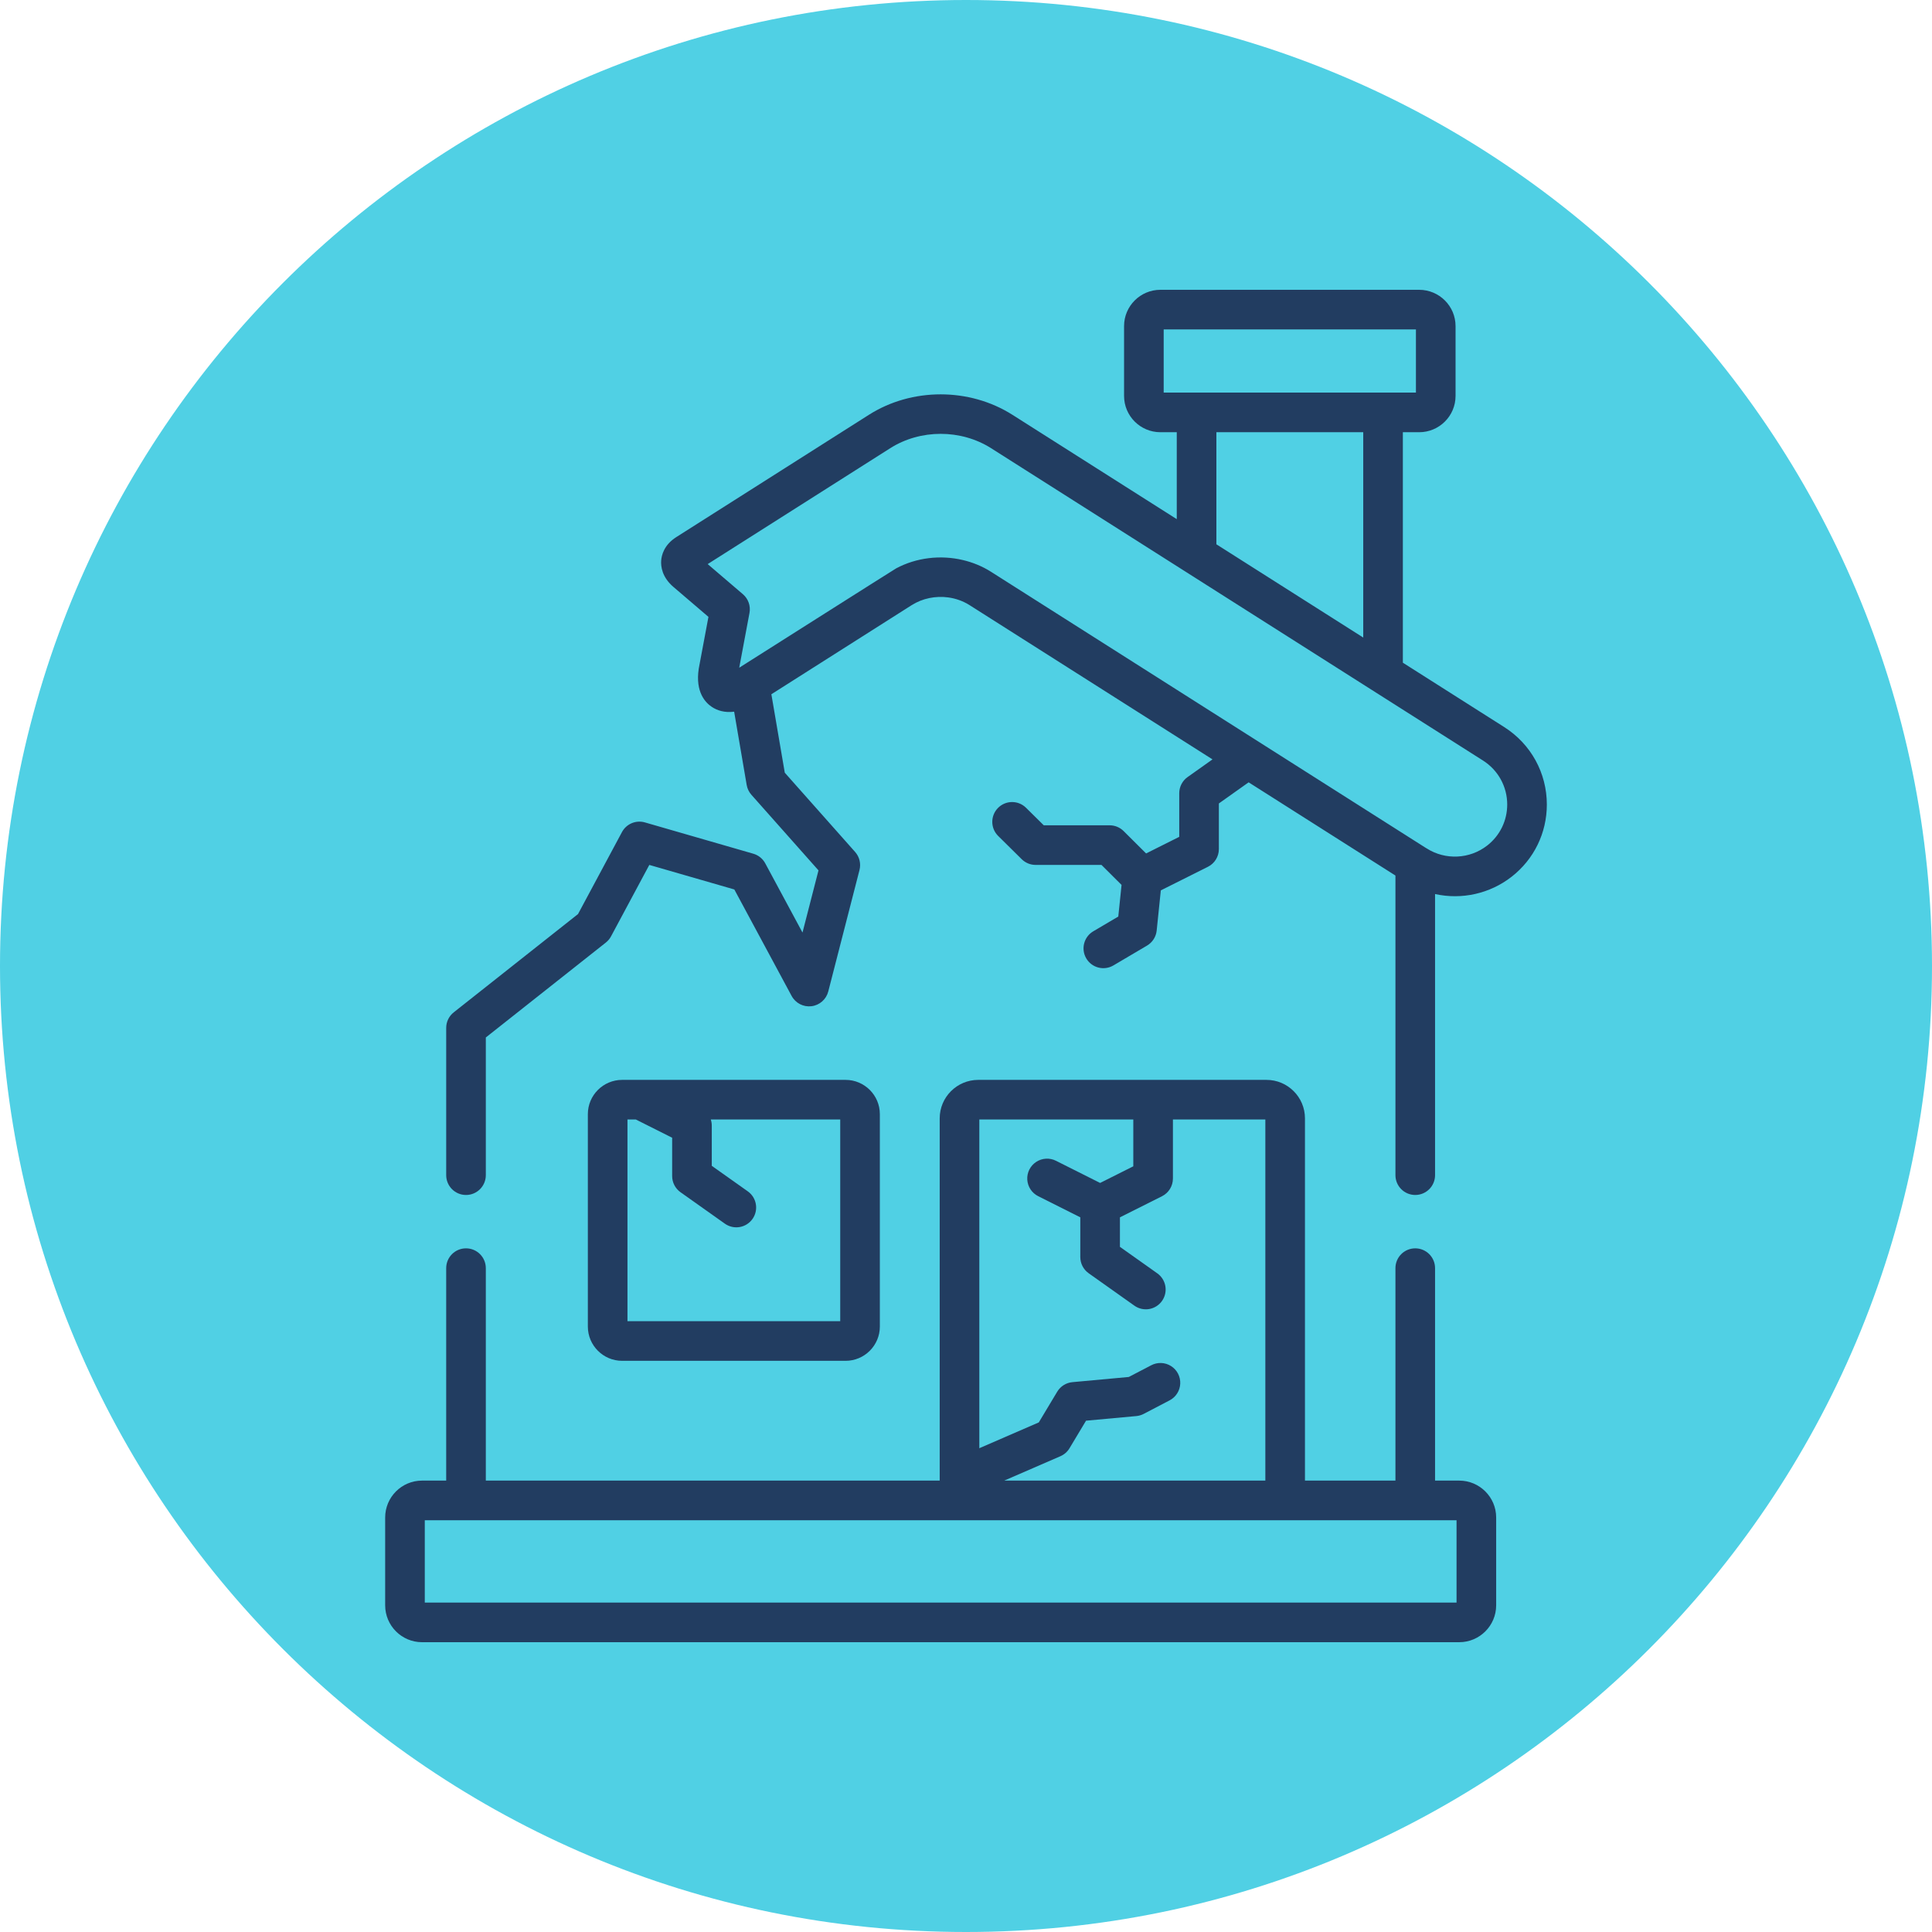
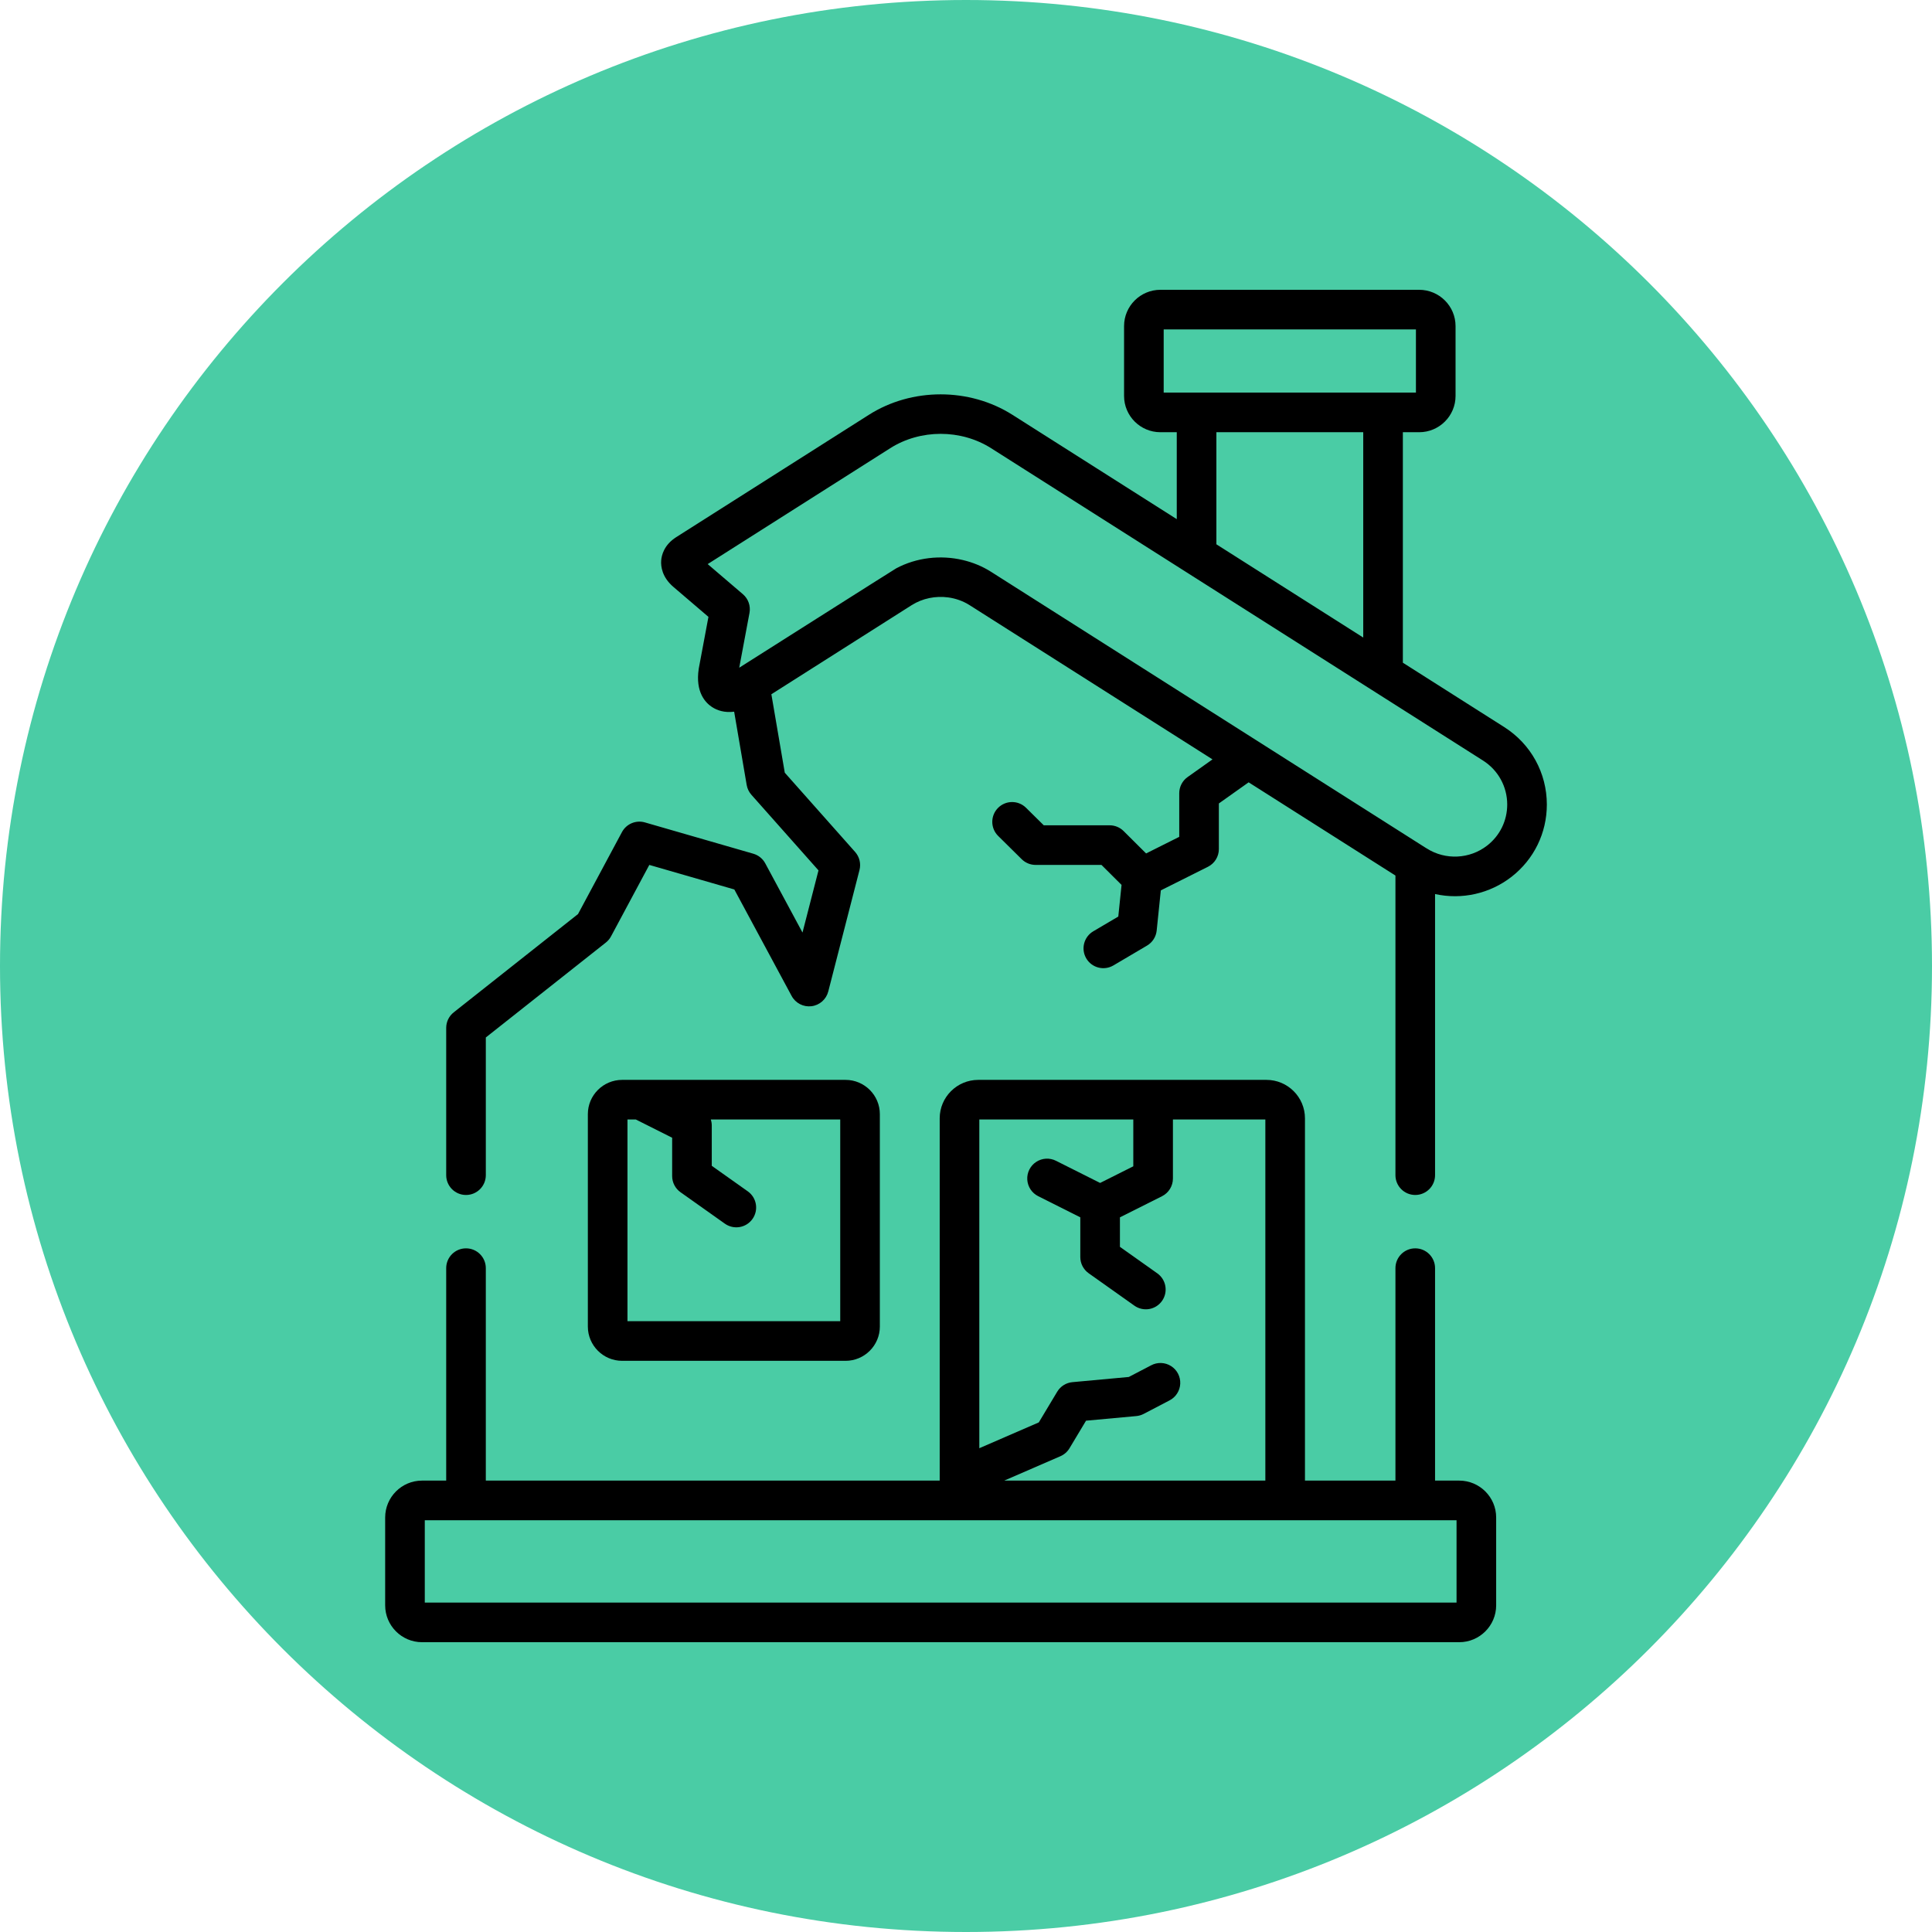
<svg xmlns="http://www.w3.org/2000/svg" version="1.1" width="512" height="512" x="0" y="0" viewBox="0 0 512 512" style="enable-background:new 0 0 512 512" xml:space="preserve" class="">
-   <circle r="256" cx="256" cy="256" fill="#50d0e4" shape="circle" />
+   <circle r="256" cx="256" cy="256" fill="#4acca5" shape="circle" />
  <g transform="matrix(0.7,0,0,0.7,76.8003,76.8)">
-     <path d="M210.4 299.112h-84.578c-7.16 0-12.985 5.819-12.985 12.972v80.419c0 7.152 5.825 12.971 12.985 12.971H210.4c7.159 0 12.984-5.818 12.984-12.971v-80.419c.001-7.152-5.824-12.972-12.984-12.972zm-2.015 91.362h-80.548v-76.361h3.169l13.747 6.905v14.509a7.5 7.5 0 0 0 3.163 6.119l16.796 11.905a7.494 7.494 0 0 0 10.456-1.782 7.5 7.5 0 0 0-1.782-10.456l-13.633-9.663v-15.257a7.46 7.46 0 0 0-.368-2.28h49z" fill="#223d61" opacity="1" data-original="#000000" class="" />
-     <path d="m459.771 165.551-38.383-24.375V53.92h6.17c7.599 0 13.78-6.162 13.78-13.736V13.736c0-7.574-6.182-13.736-13.78-13.736h-97.964c-7.583 0-13.753 6.162-13.753 13.736v26.447c0 7.574 6.17 13.736 13.753 13.736h6.198v32.907l-30.664-19.468-31.568-20.043c-16.256-10.312-38.082-10.312-54.305.001l-72.98 46.335c-4.619 2.959-5.541 6.856-5.68 8.917-.142 2.114.28 6.222 4.682 9.959l13.216 11.298-3.636 19.406a6.052 6.052 0 0 0-.044.264c-1.334 8.858 2.587 12.868 5.043 14.471 1.911 1.247 4.664 2.226 8.37 1.757l4.743 27.738a7.506 7.506 0 0 0 1.783 3.715l25.403 28.623-6.053 23.538-14.1-26.196a7.503 7.503 0 0 0-4.524-3.651l-41.039-11.849a7.502 7.502 0 0 0-8.69 3.663l-16.628 31.026-47.063 37.217a7.5 7.5 0 0 0-2.848 5.883v55.758c0 4.143 3.357 7.5 7.5 7.5s7.5-3.357 7.5-7.5V283.06l45.438-35.932a7.5 7.5 0 0 0 1.958-2.34l14.5-27.055 32.184 9.292 21.695 40.311a7.5 7.5 0 0 0 13.868-1.686l11.823-45.979a7.503 7.503 0 0 0-1.654-6.847l-26.629-30.004-5.078-29.704 53.106-33.721c4.107-2.605 9.097-3.583 13.865-2.932 2.853.392 5.625 1.368 8.08 2.93l91.955 58.386-9.431 6.694a7.502 7.502 0 0 0-3.159 6.116v16.515l-12.547 6.283-8.51-8.469a7.503 7.503 0 0 0-5.29-2.184h-24.942l-6.79-6.707a7.5 7.5 0 0 0-10.542 10.669l8.98 8.872a7.496 7.496 0 0 0 5.271 2.165h24.927l7.602 7.565-1.234 11.978-9.471 5.587a7.5 7.5 0 1 0 7.622 12.92l12.732-7.512a7.497 7.497 0 0 0 3.65-5.691l1.566-15.209 17.833-8.929a7.5 7.5 0 0 0 4.143-6.706v-17.273L363 186.464l55.58 35.291v113.431c0 4.143 3.357 7.5 7.5 7.5s7.5-3.357 7.5-7.5V228.758a34.892 34.892 0 0 0 28.97-6.54c8.482-6.611 13.348-16.578 13.348-27.346-.002-11.942-6.029-22.902-16.127-29.321zM330.841 38.92V15h95.497v23.92zm75.547 15v77.731l-55.596-35.3V53.92zm46.938 156.467c-6.612 5.157-15.809 5.606-22.885 1.113a6.798 6.798 0 0 0-.258-.156l-.211-.123-3.813-2.421-160.728-102.07c-3.275-2.078-6.879-3.537-10.616-4.419-8.427-1.995-17.557-.958-25.256 3.151-.74.395-59.412 37.61-59.412 37.61l3.887-20.749a7.5 7.5 0 0 0-2.499-7.082l-13.331-11.396 69.094-43.867c11.42-7.259 26.781-7.258 38.225.003 0 0 148.114 94.04 186.204 118.23 5.742 3.65 9.17 9.878 9.17 16.66-.001 6.111-2.759 11.766-7.571 15.516z" fill="#223d61" opacity="1" data-original="#000000" class="" />
-     <path d="M442.733 450.823h-9.154v-80.431c0-4.143-3.357-7.5-7.5-7.5s-7.5 3.357-7.5 7.5v80.431h-34.252V313.671c0-8.027-6.539-14.559-14.576-14.559H260.646c-8.053 0-14.604 6.531-14.604 14.559v137.152H74.209v-80.431c0-4.143-3.357-7.5-7.5-7.5s-7.5 3.357-7.5 7.5v80.431h-9.154c-7.692 0-13.951 6.264-13.951 13.963v33.251c0 7.699 6.259 13.963 13.951 13.963h392.679c7.708 0 13.979-6.264 13.979-13.963v-33.251c0-7.699-6.272-13.963-13.98-13.963zM261.042 314.112h58.295v17.721l-12.562 6.3-16.672-8.373a7.5 7.5 0 1 0-6.732 13.404l15.902 7.986v15.047a7.504 7.504 0 0 0 3.161 6.118l17.308 12.274a7.495 7.495 0 0 0 10.457-1.779 7.5 7.5 0 0 0-1.779-10.457l-14.146-10.032v-11.168l15.927-7.987a7.5 7.5 0 0 0 4.138-6.704v-22.35h34.99v136.711h-98.866l21.278-9.232a7.503 7.503 0 0 0 3.446-3.021l6.257-10.43 19.033-1.749a7.509 7.509 0 0 0 2.784-.82l9.776-5.103a7.5 7.5 0 1 0-6.941-13.297l-8.465 4.418-21.349 1.962a7.501 7.501 0 0 0-5.745 3.61l-6.976 11.628-22.519 9.771zM441.713 497H51.104v-31.177h390.609z" fill="#223d61" opacity="1" data-original="#000000" class="" />
+     <path d="M210.4 299.112h-84.578c-7.16 0-12.985 5.819-12.985 12.972v80.419c0 7.152 5.825 12.971 12.985 12.971H210.4c7.159 0 12.984-5.818 12.984-12.971v-80.419c.001-7.152-5.824-12.972-12.984-12.972zm-2.015 91.362h-80.548v-76.361h3.169l13.747 6.905v14.509a7.5 7.5 0 0 0 3.163 6.119l16.796 11.905a7.494 7.494 0 0 0 10.456-1.782 7.5 7.5 0 0 0-1.782-10.456l-13.633-9.663v-15.257a7.46 7.46 0 0 0-.368-2.28h49z" fill="#000" opacity="1" data-original="#000000" class="" />
+     <path d="m459.771 165.551-38.383-24.375V53.92h6.17c7.599 0 13.78-6.162 13.78-13.736V13.736c0-7.574-6.182-13.736-13.78-13.736h-97.964c-7.583 0-13.753 6.162-13.753 13.736v26.447c0 7.574 6.17 13.736 13.753 13.736h6.198v32.907l-30.664-19.468-31.568-20.043c-16.256-10.312-38.082-10.312-54.305.001l-72.98 46.335c-4.619 2.959-5.541 6.856-5.68 8.917-.142 2.114.28 6.222 4.682 9.959l13.216 11.298-3.636 19.406a6.052 6.052 0 0 0-.044.264c-1.334 8.858 2.587 12.868 5.043 14.471 1.911 1.247 4.664 2.226 8.37 1.757l4.743 27.738a7.506 7.506 0 0 0 1.783 3.715l25.403 28.623-6.053 23.538-14.1-26.196a7.503 7.503 0 0 0-4.524-3.651l-41.039-11.849a7.502 7.502 0 0 0-8.69 3.663l-16.628 31.026-47.063 37.217a7.5 7.5 0 0 0-2.848 5.883v55.758c0 4.143 3.357 7.5 7.5 7.5s7.5-3.357 7.5-7.5V283.06l45.438-35.932a7.5 7.5 0 0 0 1.958-2.34l14.5-27.055 32.184 9.292 21.695 40.311a7.5 7.5 0 0 0 13.868-1.686l11.823-45.979a7.503 7.503 0 0 0-1.654-6.847l-26.629-30.004-5.078-29.704 53.106-33.721c4.107-2.605 9.097-3.583 13.865-2.932 2.853.392 5.625 1.368 8.08 2.93l91.955 58.386-9.431 6.694a7.502 7.502 0 0 0-3.159 6.116v16.515l-12.547 6.283-8.51-8.469a7.503 7.503 0 0 0-5.29-2.184h-24.942l-6.79-6.707a7.5 7.5 0 0 0-10.542 10.669l8.98 8.872a7.496 7.496 0 0 0 5.271 2.165h24.927l7.602 7.565-1.234 11.978-9.471 5.587a7.5 7.5 0 1 0 7.622 12.92l12.732-7.512a7.497 7.497 0 0 0 3.65-5.691l1.566-15.209 17.833-8.929a7.5 7.5 0 0 0 4.143-6.706v-17.273L363 186.464l55.58 35.291v113.431c0 4.143 3.357 7.5 7.5 7.5s7.5-3.357 7.5-7.5V228.758a34.892 34.892 0 0 0 28.97-6.54c8.482-6.611 13.348-16.578 13.348-27.346-.002-11.942-6.029-22.902-16.127-29.321zM330.841 38.92V15h95.497v23.92zm75.547 15v77.731l-55.596-35.3V53.92zm46.938 156.467c-6.612 5.157-15.809 5.606-22.885 1.113a6.798 6.798 0 0 0-.258-.156l-.211-.123-3.813-2.421-160.728-102.07c-3.275-2.078-6.879-3.537-10.616-4.419-8.427-1.995-17.557-.958-25.256 3.151-.74.395-59.412 37.61-59.412 37.61l3.887-20.749a7.5 7.5 0 0 0-2.499-7.082l-13.331-11.396 69.094-43.867c11.42-7.259 26.781-7.258 38.225.003 0 0 148.114 94.04 186.204 118.23 5.742 3.65 9.17 9.878 9.17 16.66-.001 6.111-2.759 11.766-7.571 15.516z" fill="#000" opacity="1" data-original="#000000" class="" />
+     <path d="M442.733 450.823h-9.154v-80.431c0-4.143-3.357-7.5-7.5-7.5s-7.5 3.357-7.5 7.5v80.431h-34.252V313.671c0-8.027-6.539-14.559-14.576-14.559H260.646c-8.053 0-14.604 6.531-14.604 14.559v137.152H74.209v-80.431c0-4.143-3.357-7.5-7.5-7.5s-7.5 3.357-7.5 7.5v80.431h-9.154c-7.692 0-13.951 6.264-13.951 13.963v33.251c0 7.699 6.259 13.963 13.951 13.963h392.679c7.708 0 13.979-6.264 13.979-13.963v-33.251c0-7.699-6.272-13.963-13.98-13.963zM261.042 314.112h58.295v17.721l-12.562 6.3-16.672-8.373a7.5 7.5 0 1 0-6.732 13.404l15.902 7.986v15.047a7.504 7.504 0 0 0 3.161 6.118l17.308 12.274a7.495 7.495 0 0 0 10.457-1.779 7.5 7.5 0 0 0-1.779-10.457l-14.146-10.032v-11.168l15.927-7.987a7.5 7.5 0 0 0 4.138-6.704v-22.35h34.99v136.711h-98.866l21.278-9.232a7.503 7.503 0 0 0 3.446-3.021l6.257-10.43 19.033-1.749a7.509 7.509 0 0 0 2.784-.82l9.776-5.103a7.5 7.5 0 1 0-6.941-13.297l-8.465 4.418-21.349 1.962a7.501 7.501 0 0 0-5.745 3.61l-6.976 11.628-22.519 9.771zM441.713 497H51.104v-31.177h390.609z" fill="#000" opacity="1" data-original="#000000" class="" />
  </g>
</svg>
